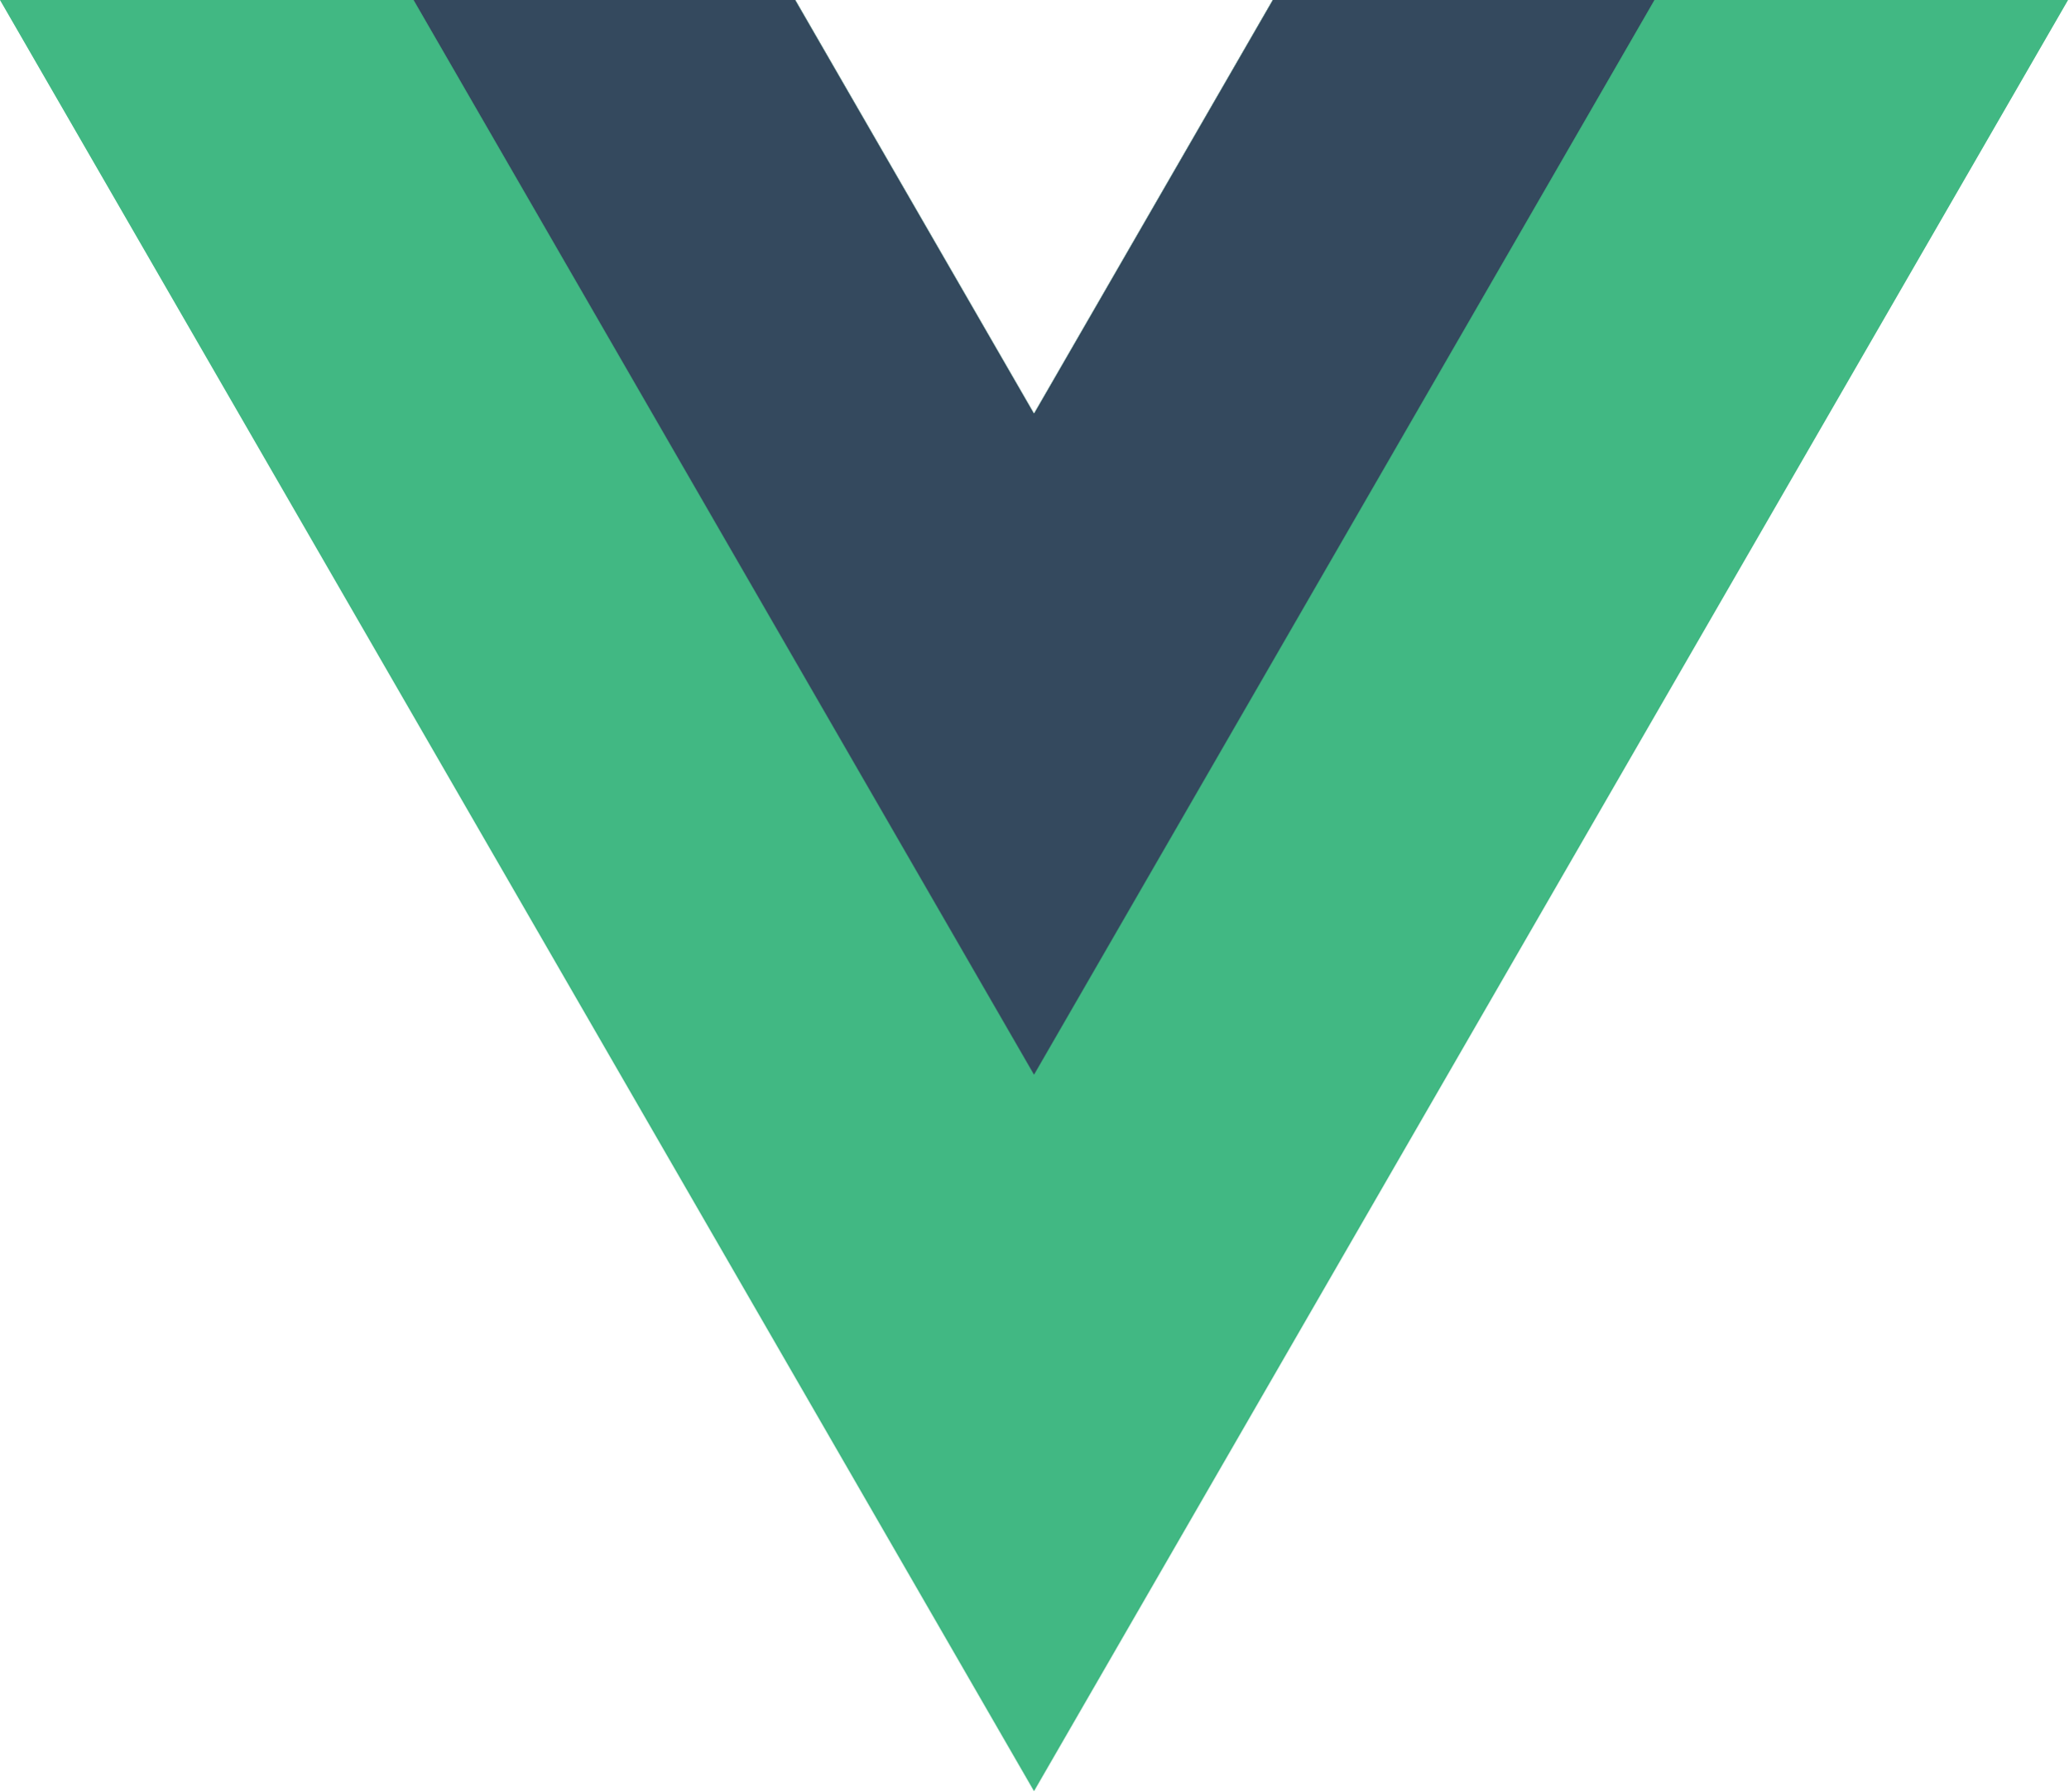
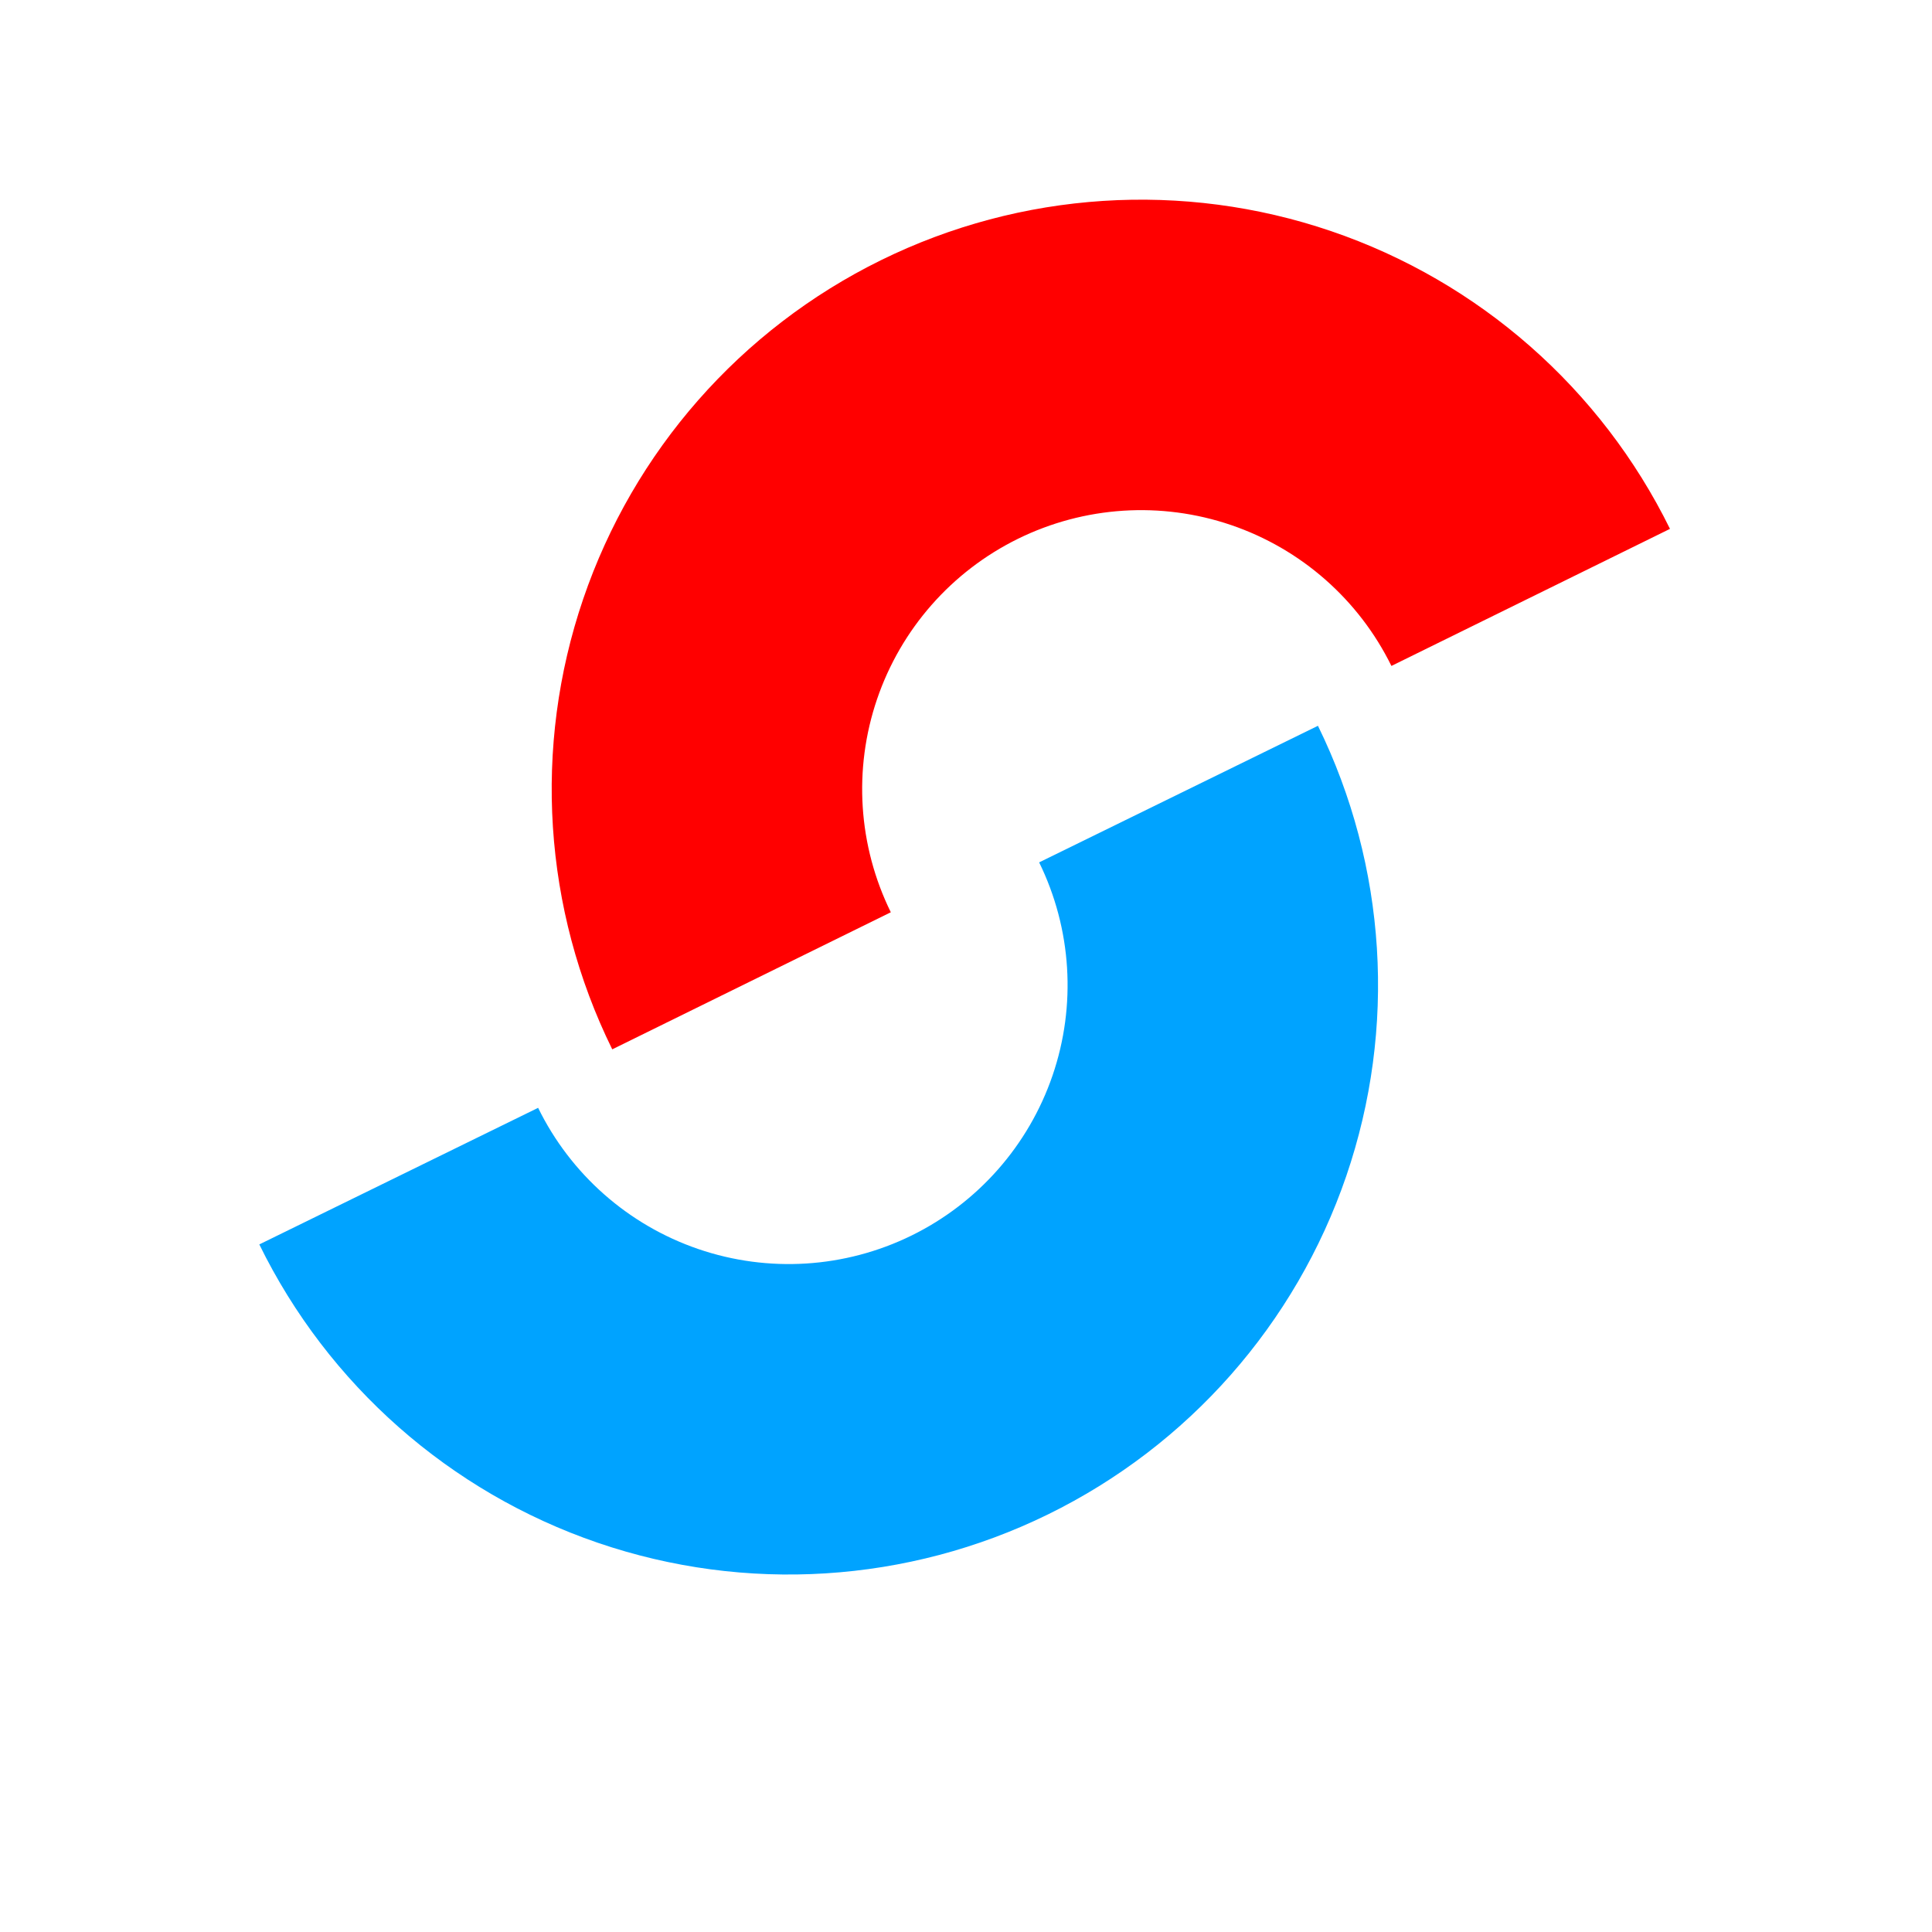
- <svg xmlns="http://www.w3.org/2000/svg" viewBox="0 0 261.76 226.69">
-   <path d="M161.096.001l-30.225 52.351L100.647.001H-.005l130.877 226.688L261.749.001z" fill="#41b883" />
-   <path d="M161.096.001l-30.225 52.351L100.647.001H52.346l78.526 136.01L209.398.001z" fill="#34495e" />
+ <svg xmlns="http://www.w3.org/2000/svg" viewBox="0 0 236 236" fill="none">
+   <path d="M203.994 64.603C195.563 47.469 180.671 34.386 162.594 28.232C144.517 22.078 124.736 23.358 107.603 31.788C90.469 40.219 77.386 55.111 71.232 73.188C65.079 91.265 66.358 111.046 74.788 128.18L108.816 111.436C104.826 103.327 104.22 93.965 107.133 85.41C110.045 76.854 116.237 69.806 124.346 65.816C132.455 61.826 141.817 61.221 150.373 64.133C158.928 67.045 165.976 73.237 169.966 81.346L203.994 64.603Z" fill="#FF0000" />
+   <path d="M31.676 152.01C40.077 169.158 54.946 182.267 73.012 188.452C91.078 194.637 110.861 193.393 128.01 184.992C145.158 176.591 158.267 161.722 164.452 143.656C170.637 125.589 169.393 105.806 160.992 88.658L126.935 105.342C130.911 113.458 131.5 122.821 128.573 131.371C125.645 139.922 119.441 146.959 111.325 150.935C103.209 154.911 93.846 155.5 85.296 152.573C76.746 149.645 69.709 143.441 65.733 135.325L31.676 152.01Z" fill="#00A3FF" />
</svg>
